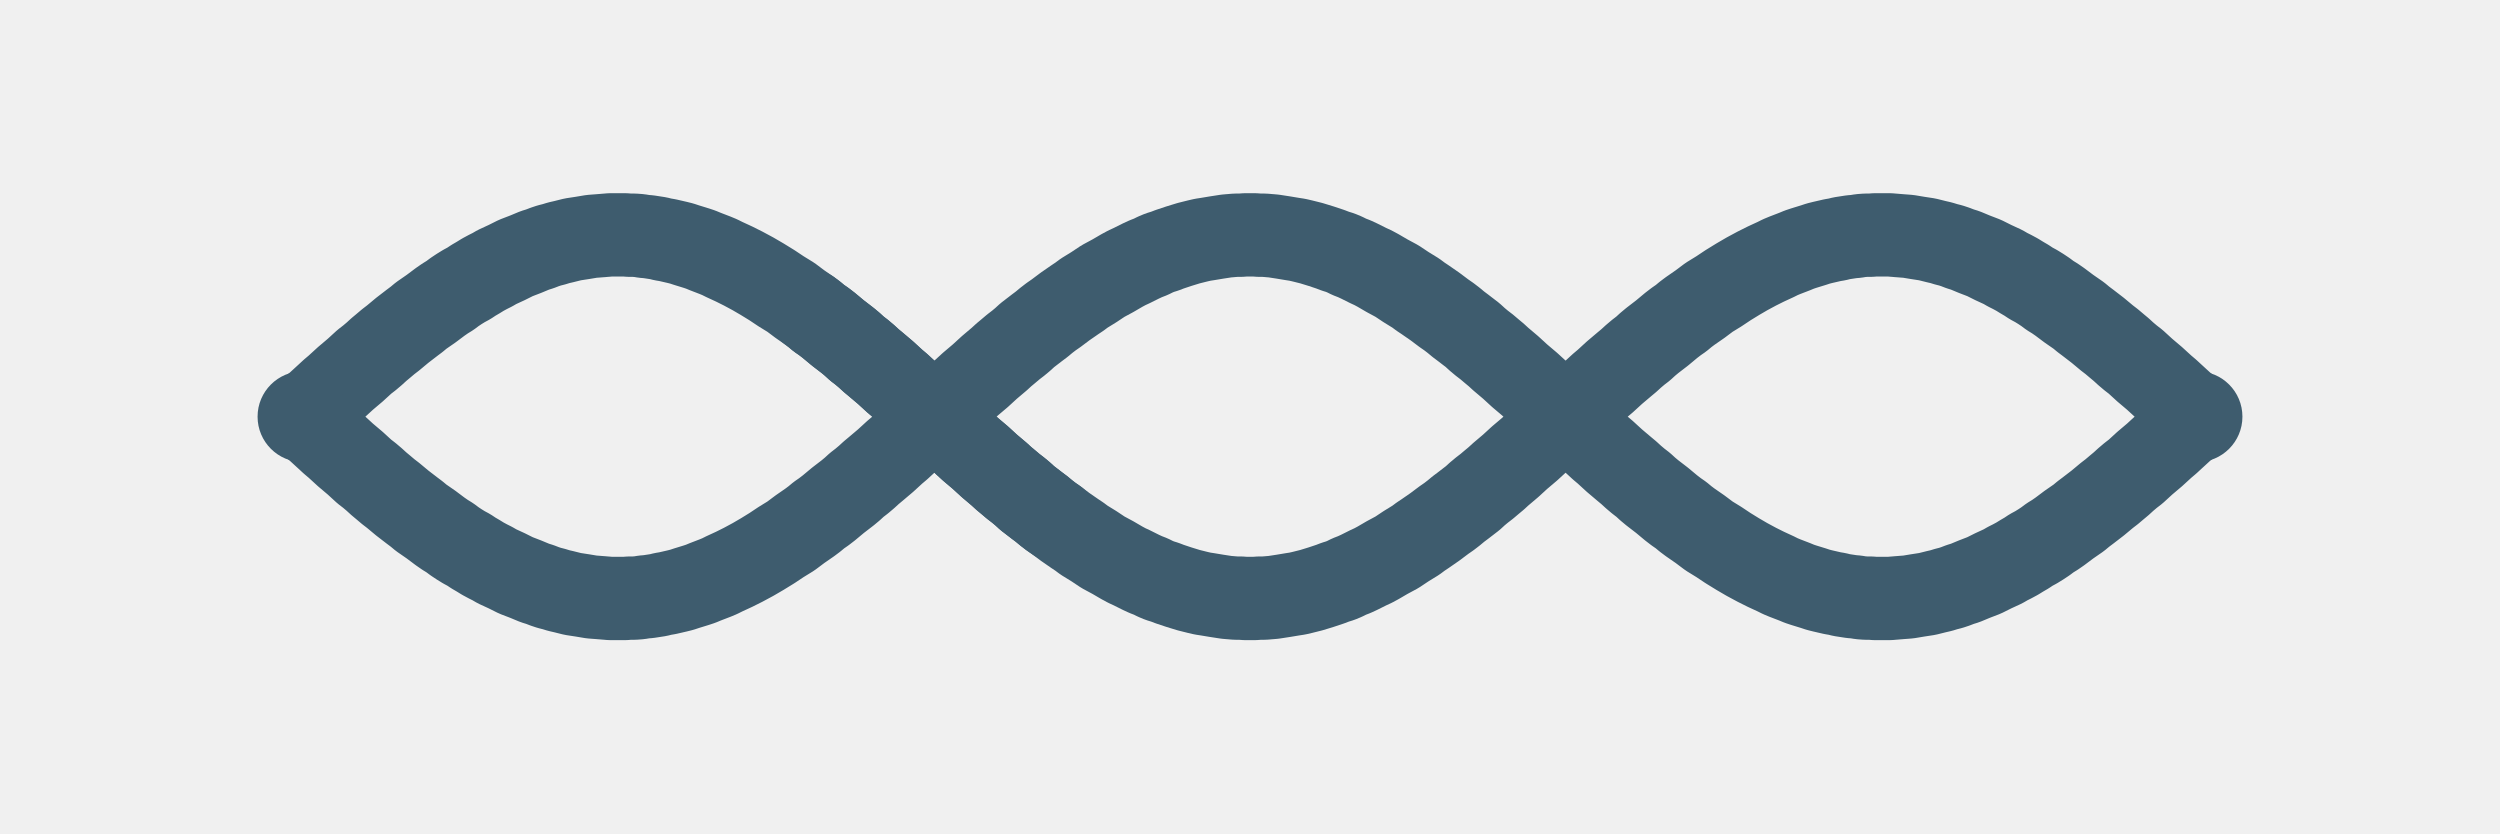
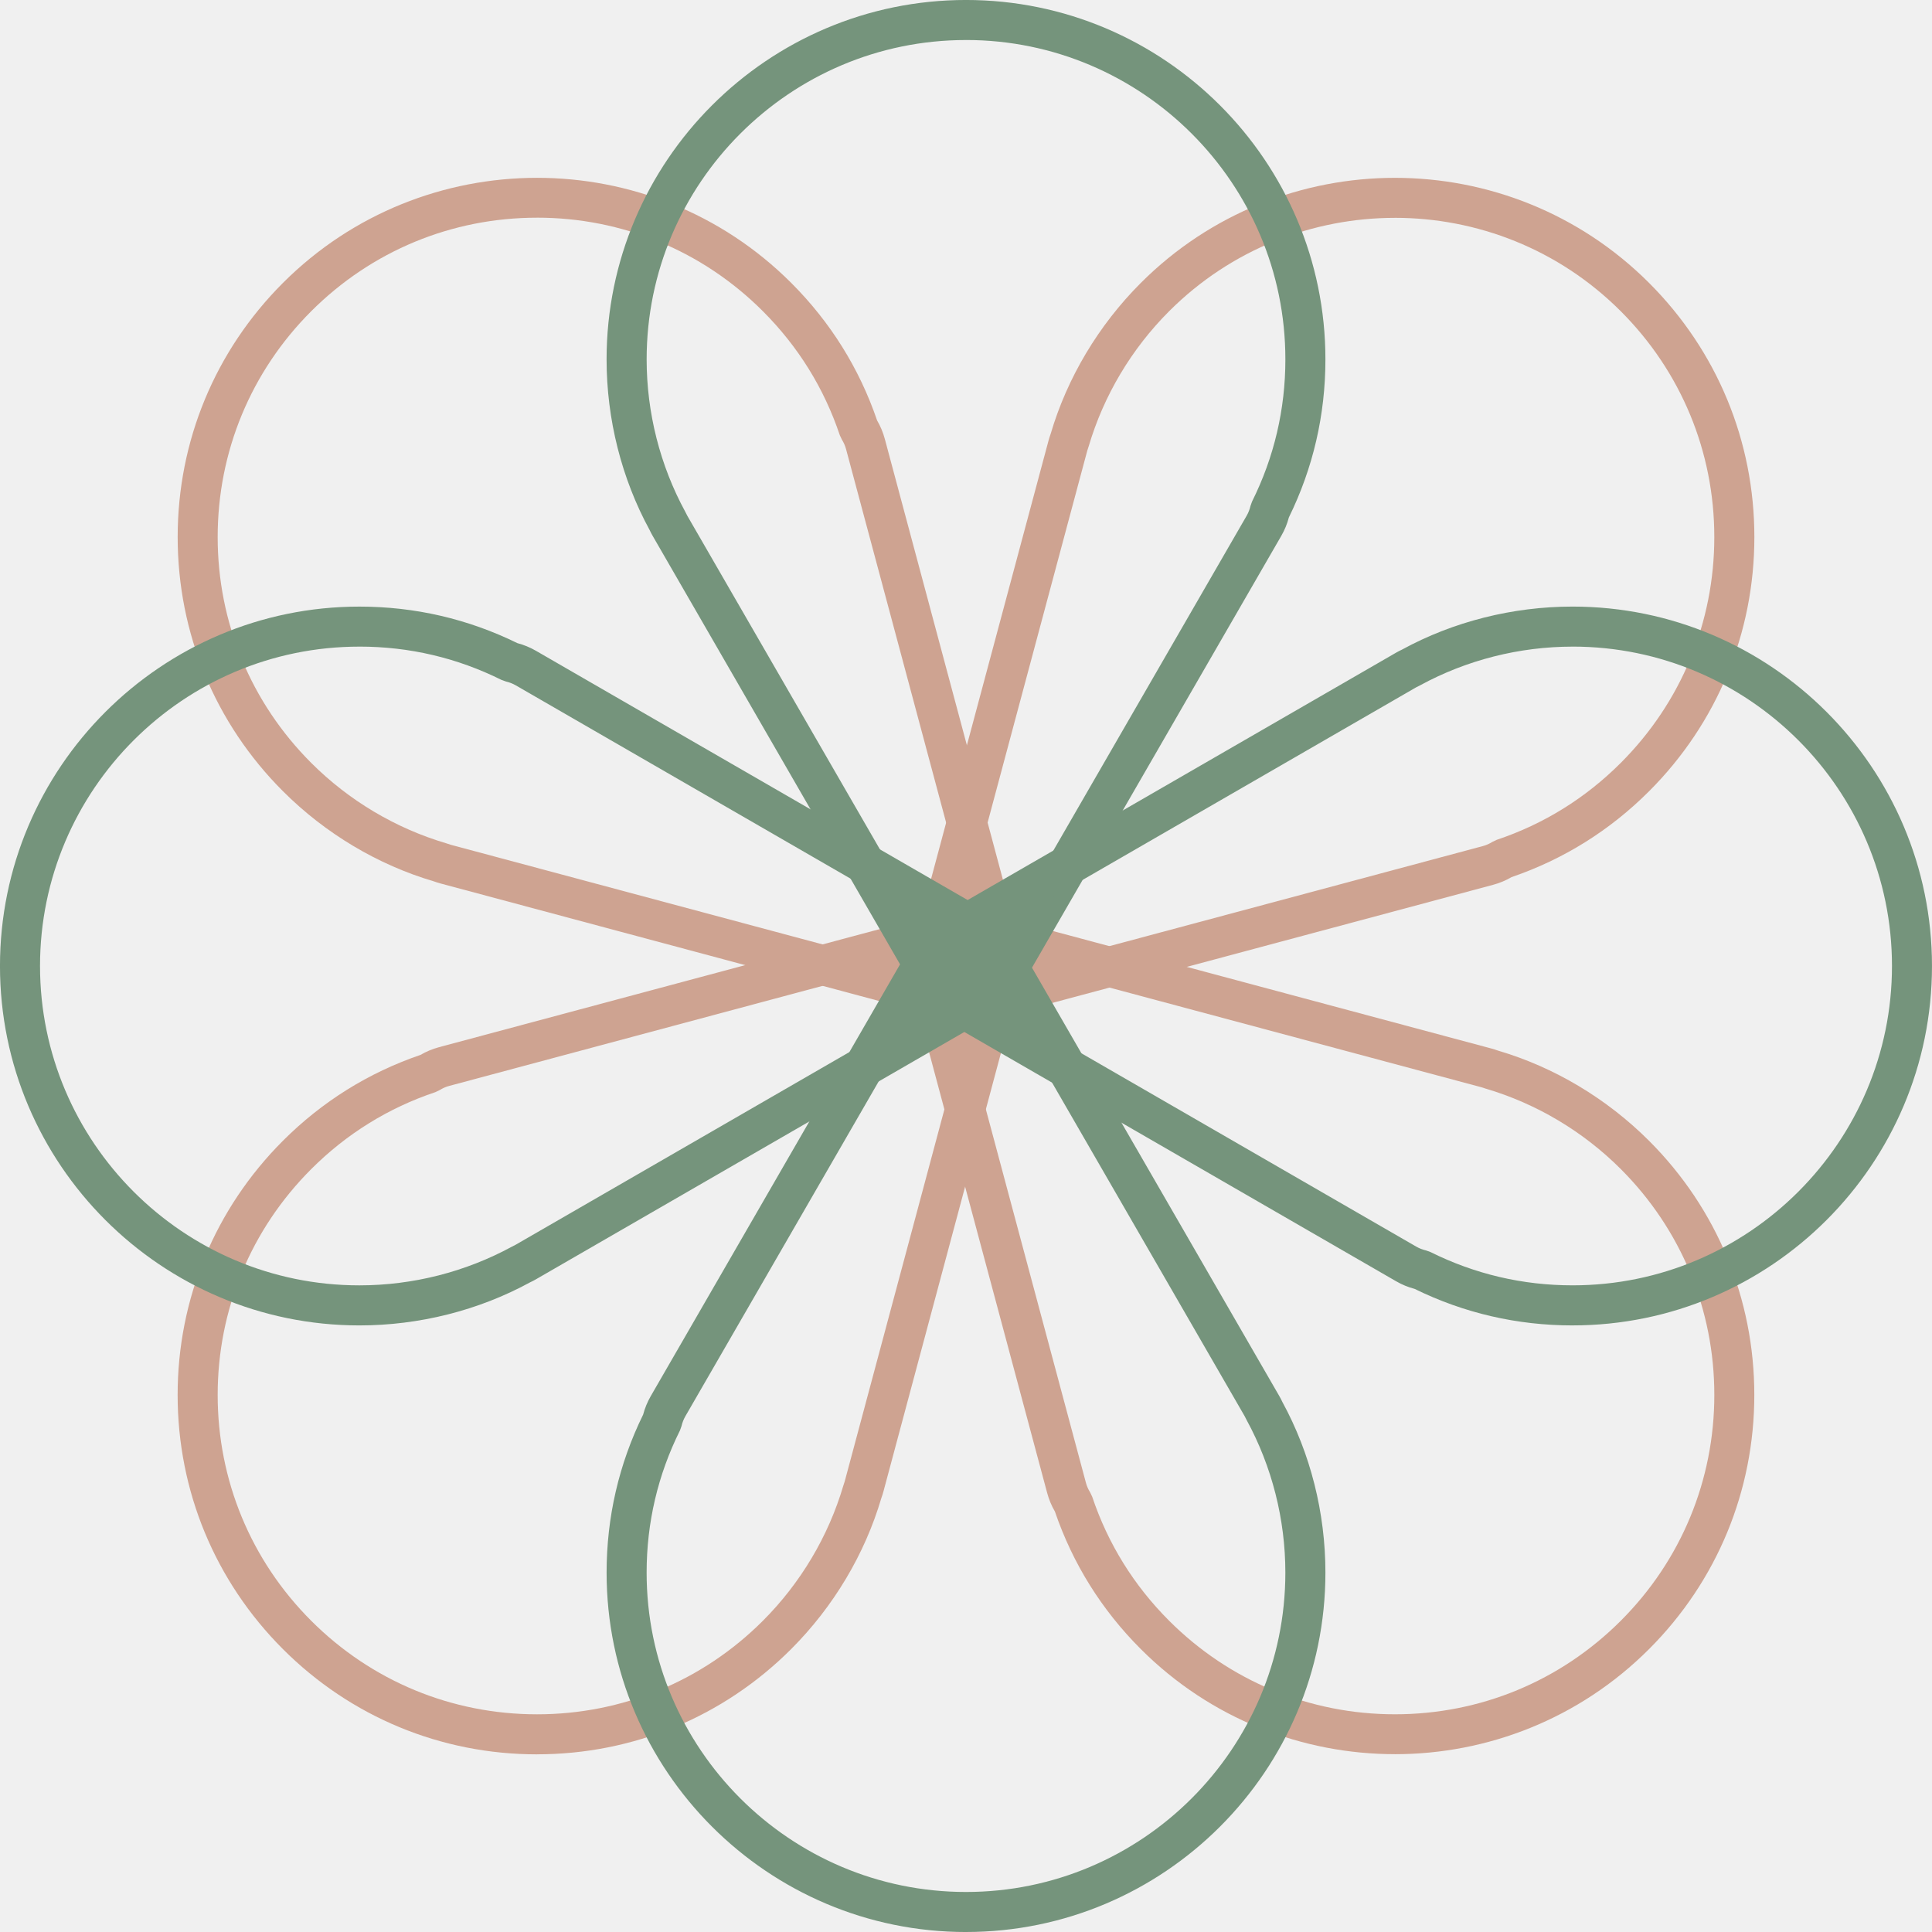
- <svg xmlns="http://www.w3.org/2000/svg" width="660" height="220" viewBox="0 0 660 220">
-   <path d="M 80.0 110.0 L 81.2 108.9 L 82.5 107.7 L 83.8 106.6 L 85.0 105.5 L 86.2 104.4 L 87.5 103.2 L 88.8 102.1 L 90.0 101.0 L 91.2 99.9 L 92.5 98.8 L 93.8 97.7 L 95.0 96.6 L 96.2 95.5 L 97.5 94.5 L 98.8 93.4 L 100.0 92.3 L 101.2 91.3 L 102.5 90.2 L 103.8 89.2 L 105.0 88.2 L 106.2 87.2 L 107.5 86.2 L 108.8 85.2 L 110.0 84.3 L 111.2 83.3 L 112.5 82.4 L 113.8 81.5 L 115.0 80.6 L 116.2 79.7 L 117.5 78.8 L 118.8 78.0 L 120.0 77.1 L 121.2 76.3 L 122.5 75.5 L 123.8 74.8 L 125.0 74.0 L 126.2 73.3 L 127.5 72.5 L 128.8 71.8 L 130.0 71.2 L 131.2 70.5 L 132.5 69.9 L 133.8 69.3 L 135.0 68.7 L 136.2 68.1 L 137.5 67.6 L 138.8 67.1 L 140.0 66.6 L 141.2 66.1 L 142.5 65.7 L 143.8 65.2 L 145.0 64.8 L 146.2 64.5 L 147.5 64.1 L 148.8 63.8 L 150.0 63.5 L 151.2 63.2 L 152.5 63.0 L 153.8 62.8 L 155.0 62.6 L 156.2 62.4 L 157.5 62.3 L 158.8 62.2 L 160.0 62.1 L 161.2 62.0 L 162.5 62.0 L 163.8 62.0 L 165.0 62.0 L 166.2 62.1 L 167.5 62.1 L 168.8 62.2 L 170.0 62.4 L 171.2 62.5 L 172.5 62.7 L 173.8 62.9 L 175.0 63.2 L 176.2 63.4 L 177.5 63.7 L 178.8 64.0 L 180.0 64.3 L 181.2 64.7 L 182.5 65.1 L 183.8 65.5 L 185.0 65.9 L 186.2 66.4 L 187.5 66.9 L 188.8 67.4 L 190.0 67.9 L 191.2 68.5 L 192.5 69.1 L 193.8 69.7 L 195.0 70.3 L 196.2 70.9 L 197.5 71.6 L 198.8 72.3 L 200.0 73.0 L 201.2 73.7 L 202.5 74.5 L 203.8 75.3 L 205.0 76.1 L 206.2 76.9 L 207.5 77.7 L 208.8 78.5 L 210.0 79.4 L 211.2 80.3 L 212.5 81.2 L 213.8 82.1 L 215.0 83.0 L 216.2 84.0 L 217.5 84.9 L 218.8 85.9 L 220.0 86.9 L 221.2 87.9 L 222.5 88.9 L 223.8 89.9 L 225.0 90.9 L 226.2 92.0 L 227.5 93.0 L 228.8 94.1 L 230.0 95.2 L 231.2 96.2 L 232.5 97.3 L 233.8 98.4 L 235.0 99.5 L 236.2 100.6 L 237.5 101.7 L 238.8 102.9 L 240.0 104.0 L 241.2 105.1 L 242.5 106.2 L 243.8 107.4 L 245.0 108.5 L 246.2 109.6 L 247.5 110.8 L 248.8 111.9 L 250.0 113.0 L 251.2 114.1 L 252.5 115.3 L 253.8 116.4 L 255.0 117.5 L 256.2 118.6 L 257.5 119.7 L 258.8 120.8 L 260.0 121.9 L 261.2 123.0 L 262.5 124.1 L 263.8 125.2 L 265.0 126.3 L 266.2 127.3 L 267.5 128.4 L 268.8 129.4 L 270.0 130.4 L 271.2 131.5 L 272.5 132.5 L 273.8 133.5 L 275.0 134.4 L 276.2 135.4 L 277.5 136.4 L 278.8 137.3 L 280.0 138.2 L 281.2 139.1 L 282.5 140.0 L 283.8 140.9 L 285.0 141.7 L 286.2 142.6 L 287.5 143.4 L 288.8 144.2 L 290.0 145.0 L 291.2 145.8 L 292.5 146.5 L 293.8 147.2 L 295.0 147.9 L 296.2 148.6 L 297.5 149.3 L 298.8 149.9 L 300.0 150.5 L 301.2 151.1 L 302.5 151.7 L 303.8 152.2 L 305.0 152.8 L 306.2 153.3 L 307.5 153.7 L 308.8 154.2 L 310.0 154.6 L 311.2 155.0 L 312.5 155.4 L 313.8 155.8 L 315.0 156.1 L 316.2 156.4 L 317.5 156.7 L 318.8 156.9 L 320.0 157.1 L 321.2 157.3 L 322.5 157.5 L 323.8 157.7 L 325.0 157.8 L 326.2 157.9 L 327.5 157.9 L 328.8 158.0 L 330.0 158.0 L 331.2 158.0 L 332.5 157.9 L 333.8 157.9 L 335.0 157.8 L 336.2 157.7 L 337.5 157.5 L 338.8 157.3 L 340.0 157.1 L 341.2 156.9 L 342.5 156.7 L 343.8 156.4 L 345.0 156.1 L 346.2 155.8 L 347.5 155.4 L 348.8 155.0 L 350.0 154.6 L 351.2 154.2 L 352.5 153.7 L 353.8 153.3 L 355.0 152.8 L 356.2 152.2 L 357.5 151.7 L 358.8 151.1 L 360.0 150.5 L 361.2 149.9 L 362.5 149.3 L 363.8 148.6 L 365.0 147.9 L 366.2 147.2 L 367.5 146.5 L 368.8 145.8 L 370.0 145.0 L 371.2 144.2 L 372.5 143.4 L 373.8 142.6 L 375.0 141.7 L 376.2 140.9 L 377.5 140.0 L 378.8 139.1 L 380.0 138.2 L 381.2 137.3 L 382.5 136.4 L 383.8 135.4 L 385.0 134.4 L 386.2 133.5 L 387.5 132.5 L 388.8 131.5 L 390.0 130.4 L 391.2 129.4 L 392.5 128.4 L 393.8 127.3 L 395.0 126.3 L 396.2 125.2 L 397.5 124.1 L 398.8 123.0 L 400.0 121.9 L 401.2 120.8 L 402.5 119.7 L 403.8 118.6 L 405.0 117.5 L 406.2 116.4 L 407.5 115.3 L 408.8 114.1 L 410.0 113.0 L 411.2 111.9 L 412.5 110.8 L 413.8 109.6 L 415.0 108.5 L 416.2 107.4 L 417.5 106.2 L 418.8 105.1 L 420.0 104.0 L 421.2 102.9 L 422.5 101.7 L 423.8 100.6 L 425.0 99.5 L 426.2 98.4 L 427.5 97.3 L 428.8 96.2 L 430.0 95.2 L 431.2 94.1 L 432.5 93.0 L 433.8 92.0 L 435.0 90.9 L 436.2 89.9 L 437.5 88.9 L 438.8 87.9 L 440.0 86.9 L 441.2 85.9 L 442.5 84.9 L 443.8 84.0 L 445.0 83.0 L 446.2 82.1 L 447.5 81.2 L 448.8 80.3 L 450.0 79.4 L 451.2 78.5 L 452.5 77.7 L 453.8 76.9 L 455.0 76.1 L 456.2 75.3 L 457.5 74.5 L 458.8 73.7 L 460.0 73.0 L 461.2 72.3 L 462.5 71.6 L 463.8 70.9 L 465.0 70.3 L 466.2 69.7 L 467.5 69.1 L 468.8 68.5 L 470.0 67.9 L 471.2 67.4 L 472.5 66.9 L 473.8 66.4 L 475.0 65.9 L 476.2 65.5 L 477.5 65.1 L 478.8 64.7 L 480.0 64.3 L 481.2 64.0 L 482.5 63.7 L 483.8 63.4 L 485.0 63.2 L 486.2 62.9 L 487.5 62.7 L 488.8 62.5 L 490.0 62.4 L 491.2 62.2 L 492.5 62.1 L 493.8 62.1 L 495.0 62.0 L 496.2 62.0 L 497.5 62.0 L 498.8 62.0 L 500.0 62.1 L 501.2 62.2 L 502.5 62.3 L 503.8 62.4 L 505.0 62.6 L 506.2 62.8 L 507.5 63.0 L 508.8 63.2 L 510.0 63.5 L 511.2 63.8 L 512.5 64.1 L 513.8 64.5 L 515.0 64.8 L 516.2 65.2 L 517.5 65.7 L 518.8 66.1 L 520.0 66.6 L 521.2 67.1 L 522.5 67.6 L 523.8 68.1 L 525.0 68.7 L 526.2 69.3 L 527.5 69.9 L 528.8 70.5 L 530.0 71.2 L 531.2 71.8 L 532.5 72.5 L 533.8 73.3 L 535.0 74.0 L 536.2 74.8 L 537.5 75.5 L 538.8 76.3 L 540.0 77.1 L 541.2 78.0 L 542.5 78.8 L 543.8 79.7 L 545.0 80.6 L 546.2 81.5 L 547.5 82.4 L 548.8 83.3 L 550.0 84.3 L 551.2 85.2 L 552.5 86.2 L 553.8 87.2 L 555.0 88.2 L 556.2 89.2 L 557.5 90.2 L 558.8 91.3 L 560.0 92.3 L 561.2 93.4 L 562.5 94.5 L 563.8 95.5 L 565.0 96.6 L 566.2 97.7 L 567.5 98.8 L 568.8 99.9 L 570.0 101.0 L 571.2 102.1 L 572.5 103.2 L 573.8 104.4 L 575.0 105.5 L 576.2 106.6 L 577.5 107.7 L 578.8 108.9 L 580.0 110.0" fill="none" stroke="#3E5C6E" stroke-width="22" stroke-linecap="round" stroke-linejoin="round" />
-   <path d="M 80.0 110.0 L 81.2 111.1 L 82.5 112.3 L 83.8 113.4 L 85.0 114.5 L 86.2 115.6 L 87.5 116.8 L 88.8 117.9 L 90.0 119.0 L 91.2 120.1 L 92.5 121.2 L 93.8 122.3 L 95.0 123.4 L 96.2 124.5 L 97.5 125.5 L 98.8 126.6 L 100.0 127.7 L 101.2 128.7 L 102.5 129.8 L 103.8 130.8 L 105.0 131.8 L 106.2 132.8 L 107.5 133.8 L 108.8 134.8 L 110.0 135.7 L 111.2 136.7 L 112.5 137.6 L 113.8 138.5 L 115.0 139.4 L 116.2 140.3 L 117.5 141.2 L 118.8 142.0 L 120.0 142.9 L 121.2 143.7 L 122.5 144.5 L 123.8 145.2 L 125.0 146.0 L 126.2 146.7 L 127.5 147.5 L 128.8 148.2 L 130.0 148.8 L 131.2 149.5 L 132.5 150.1 L 133.8 150.7 L 135.0 151.3 L 136.2 151.9 L 137.5 152.4 L 138.8 152.9 L 140.0 153.4 L 141.2 153.9 L 142.5 154.3 L 143.8 154.8 L 145.0 155.2 L 146.2 155.5 L 147.5 155.9 L 148.8 156.2 L 150.0 156.5 L 151.2 156.8 L 152.5 157.0 L 153.8 157.2 L 155.0 157.4 L 156.2 157.6 L 157.5 157.7 L 158.8 157.8 L 160.0 157.9 L 161.2 158.0 L 162.5 158.0 L 163.8 158.0 L 165.0 158.0 L 166.2 157.9 L 167.5 157.9 L 168.8 157.8 L 170.0 157.6 L 171.2 157.5 L 172.5 157.3 L 173.8 157.1 L 175.0 156.8 L 176.2 156.6 L 177.5 156.3 L 178.8 156.0 L 180.0 155.7 L 181.2 155.3 L 182.5 154.9 L 183.8 154.5 L 185.0 154.1 L 186.2 153.6 L 187.5 153.1 L 188.8 152.6 L 190.0 152.1 L 191.2 151.5 L 192.5 150.9 L 193.8 150.3 L 195.0 149.7 L 196.2 149.1 L 197.5 148.4 L 198.8 147.7 L 200.0 147.0 L 201.2 146.3 L 202.5 145.5 L 203.8 144.7 L 205.0 143.9 L 206.2 143.1 L 207.5 142.3 L 208.8 141.5 L 210.0 140.6 L 211.2 139.7 L 212.5 138.8 L 213.8 137.9 L 215.0 137.0 L 216.2 136.0 L 217.5 135.1 L 218.8 134.1 L 220.0 133.1 L 221.2 132.1 L 222.5 131.1 L 223.8 130.1 L 225.0 129.1 L 226.2 128.0 L 227.5 127.0 L 228.8 125.9 L 230.0 124.8 L 231.2 123.8 L 232.5 122.7 L 233.8 121.6 L 235.0 120.5 L 236.2 119.4 L 237.5 118.3 L 238.8 117.1 L 240.0 116.0 L 241.2 114.9 L 242.5 113.8 L 243.8 112.6 L 245.0 111.5 L 246.2 110.4 L 247.5 109.2 L 248.8 108.1 L 250.0 107.0 L 251.2 105.9 L 252.5 104.7 L 253.8 103.6 L 255.0 102.5 L 256.2 101.4 L 257.5 100.3 L 258.8 99.2 L 260.0 98.1 L 261.2 97.0 L 262.5 95.9 L 263.8 94.8 L 265.0 93.7 L 266.2 92.7 L 267.5 91.6 L 268.8 90.6 L 270.0 89.6 L 271.2 88.5 L 272.5 87.5 L 273.8 86.5 L 275.0 85.6 L 276.2 84.6 L 277.5 83.6 L 278.8 82.7 L 280.0 81.8 L 281.2 80.9 L 282.5 80.0 L 283.8 79.1 L 285.0 78.3 L 286.2 77.4 L 287.5 76.6 L 288.8 75.8 L 290.0 75.0 L 291.2 74.2 L 292.5 73.5 L 293.8 72.8 L 295.0 72.1 L 296.2 71.4 L 297.5 70.7 L 298.8 70.1 L 300.0 69.5 L 301.2 68.9 L 302.5 68.3 L 303.8 67.8 L 305.0 67.2 L 306.2 66.7 L 307.5 66.3 L 308.8 65.8 L 310.0 65.4 L 311.2 65.0 L 312.5 64.6 L 313.8 64.2 L 315.0 63.9 L 316.2 63.6 L 317.5 63.3 L 318.8 63.1 L 320.0 62.9 L 321.2 62.7 L 322.5 62.5 L 323.8 62.3 L 325.0 62.2 L 326.2 62.1 L 327.5 62.1 L 328.8 62.0 L 330.0 62.0 L 331.2 62.0 L 332.5 62.1 L 333.8 62.1 L 335.0 62.2 L 336.2 62.3 L 337.5 62.5 L 338.8 62.7 L 340.0 62.9 L 341.2 63.1 L 342.5 63.3 L 343.8 63.6 L 345.0 63.9 L 346.2 64.2 L 347.5 64.6 L 348.8 65.0 L 350.0 65.4 L 351.2 65.8 L 352.5 66.3 L 353.8 66.7 L 355.0 67.2 L 356.2 67.8 L 357.5 68.3 L 358.8 68.9 L 360.0 69.5 L 361.2 70.1 L 362.5 70.7 L 363.8 71.4 L 365.0 72.1 L 366.2 72.8 L 367.5 73.5 L 368.8 74.2 L 370.0 75.0 L 371.2 75.8 L 372.5 76.6 L 373.8 77.4 L 375.0 78.3 L 376.2 79.1 L 377.5 80.0 L 378.8 80.9 L 380.0 81.8 L 381.2 82.7 L 382.5 83.6 L 383.8 84.6 L 385.0 85.6 L 386.2 86.5 L 387.5 87.5 L 388.8 88.5 L 390.0 89.6 L 391.2 90.6 L 392.5 91.6 L 393.8 92.7 L 395.0 93.7 L 396.2 94.8 L 397.5 95.9 L 398.8 97.0 L 400.0 98.1 L 401.2 99.2 L 402.5 100.3 L 403.8 101.4 L 405.0 102.5 L 406.2 103.6 L 407.5 104.7 L 408.8 105.9 L 410.0 107.0 L 411.2 108.1 L 412.5 109.2 L 413.8 110.4 L 415.0 111.5 L 416.2 112.6 L 417.5 113.8 L 418.8 114.9 L 420.0 116.0 L 421.2 117.1 L 422.5 118.3 L 423.8 119.4 L 425.0 120.5 L 426.2 121.6 L 427.5 122.7 L 428.8 123.8 L 430.0 124.8 L 431.2 125.9 L 432.5 127.0 L 433.8 128.0 L 435.0 129.1 L 436.2 130.1 L 437.5 131.1 L 438.8 132.1 L 440.0 133.1 L 441.2 134.1 L 442.5 135.1 L 443.8 136.0 L 445.0 137.0 L 446.2 137.9 L 447.5 138.8 L 448.8 139.7 L 450.0 140.6 L 451.2 141.5 L 452.5 142.3 L 453.8 143.1 L 455.0 143.9 L 456.2 144.7 L 457.5 145.5 L 458.8 146.3 L 460.0 147.0 L 461.2 147.7 L 462.5 148.4 L 463.8 149.1 L 465.0 149.7 L 466.2 150.3 L 467.5 150.9 L 468.8 151.5 L 470.0 152.1 L 471.2 152.6 L 472.5 153.1 L 473.8 153.6 L 475.0 154.1 L 476.2 154.5 L 477.5 154.9 L 478.8 155.3 L 480.0 155.7 L 481.2 156.0 L 482.5 156.3 L 483.8 156.6 L 485.0 156.8 L 486.2 157.1 L 487.5 157.3 L 488.8 157.5 L 490.0 157.6 L 491.2 157.8 L 492.5 157.9 L 493.8 157.9 L 495.0 158.0 L 496.2 158.0 L 497.5 158.0 L 498.8 158.0 L 500.0 157.9 L 501.2 157.8 L 502.5 157.7 L 503.8 157.6 L 505.0 157.4 L 506.2 157.2 L 507.5 157.0 L 508.8 156.8 L 510.0 156.5 L 511.2 156.2 L 512.5 155.9 L 513.8 155.5 L 515.0 155.2 L 516.2 154.8 L 517.5 154.3 L 518.8 153.9 L 520.0 153.4 L 521.2 152.9 L 522.5 152.4 L 523.8 151.9 L 525.0 151.3 L 526.2 150.7 L 527.5 150.1 L 528.8 149.5 L 530.0 148.8 L 531.2 148.2 L 532.5 147.5 L 533.8 146.7 L 535.0 146.0 L 536.2 145.2 L 537.5 144.5 L 538.8 143.7 L 540.0 142.9 L 541.2 142.0 L 542.5 141.2 L 543.8 140.3 L 545.0 139.4 L 546.2 138.5 L 547.5 137.6 L 548.8 136.7 L 550.0 135.7 L 551.2 134.8 L 552.5 133.8 L 553.8 132.8 L 555.0 131.8 L 556.2 130.8 L 557.5 129.8 L 558.8 128.7 L 560.0 127.7 L 561.2 126.6 L 562.5 125.5 L 563.8 124.5 L 565.0 123.4 L 566.2 122.3 L 567.5 121.2 L 568.8 120.1 L 570.0 119.0 L 571.2 117.9 L 572.5 116.8 L 573.8 115.6 L 575.0 114.5 L 576.2 113.4 L 577.5 112.3 L 578.8 111.1 L 580.0 110.0" fill="none" stroke="#3E5C6E" stroke-width="22" stroke-linecap="round" stroke-linejoin="round" />
-   <path d="M 213.8 82.1 L 215.0 83.0 L 216.2 84.0 L 217.5 84.9 L 218.8 85.9 L 220.0 86.9 L 221.2 87.9 L 222.5 88.9 L 223.8 89.9 L 225.0 90.9 L 226.2 92.0 L 227.5 93.0 L 228.8 94.1 L 230.0 95.2 L 231.2 96.2 L 232.5 97.3 L 233.8 98.4 L 235.0 99.5 L 236.2 100.6 L 237.5 101.7 L 238.8 102.9 L 240.0 104.0 L 241.2 105.1 L 242.5 106.2 L 243.8 107.4 L 245.0 108.5 L 246.2 109.6 L 247.5 110.8 L 248.8 111.9 L 250.0 113.0 L 251.2 114.1 L 252.5 115.3 L 253.8 116.4 L 255.0 117.5 L 256.2 118.6 L 257.5 119.7 L 258.8 120.8 L 260.0 121.9 L 261.2 123.0 L 262.5 124.1 L 263.8 125.2 L 265.0 126.3 L 266.2 127.3 L 267.5 128.4 L 268.8 129.4 L 270.0 130.4 L 271.2 131.5 L 272.5 132.5 L 273.8 133.5 L 275.0 134.4 L 276.2 135.4 L 277.5 136.4 L 278.8 137.3" fill="none" stroke="#3E5C6E" stroke-width="22" stroke-linecap="round" stroke-linejoin="round" />
-   <circle cx="80" cy="110" r="12" fill="#3E5C6E" />
-   <circle cx="580" cy="110" r="12" fill="#3E5C6E" />
+ <svg xmlns="http://www.w3.org/2000/svg" width="1.377in" height="1.377in" viewBox="0 0 99.151 99.151">
+   <defs>
+     <style>.cls-1{fill:#fff;}.cls-2{fill:#cea391;}.cls-3{fill:#75947c;}</style>
+   </defs>
+   <g id="Layer_1">
+     <path class="cls-2" d="M71.589,90.025c-4.723,0-9.447-1.798-13.043-5.394-2.011-2.011-3.494-4.386-4.408-7.059-.173-.296-.305-.614-.395-.947l-6.632-24.751c-.359-1.338.012-2.721.991-3.701.98-.979,2.364-1.351,3.701-.991l24.75,6.632c.113.03.222.066.329.105,2.872.845,5.572,2.452,7.748,4.627,3.484,3.484,5.402,8.116,5.402,13.043s-1.918,9.559-5.402,13.043c-3.596,3.596-8.319,5.394-13.043,5.394ZM50.805,49.104c-.463,0-.908.182-1.248.522-.454.454-.626,1.096-.46,1.716l6.632,24.75c.047.176.12.343.217.496l.105.221c.809,2.414,2.137,4.556,3.949,6.368,3.096,3.096,7.212,4.801,11.59,4.801s8.494-1.705,11.59-4.801c3.096-3.096,4.8-7.212,4.8-11.59s-1.705-8.494-4.8-11.59c-1.934-1.933-4.333-3.362-6.938-4.129-.112-.039-.164-.057-.218-.071l-24.75-6.632c-.156-.042-.313-.062-.468-.062Z" />
+     <path class="cls-2" d="M27.562,90.034c-4.927,0-9.559-1.918-13.043-5.402-3.484-3.484-5.403-8.116-5.403-13.043s1.919-9.559,5.403-13.043c2.011-2.011,4.385-3.493,7.06-4.408.296-.173.614-.305.947-.395l24.75-6.632c1.338-.358,2.722.012,3.701.991.979.98,1.35,2.363.991,3.701l-6.632,24.75c-.03.113-.066.222-.105.329-.845,2.872-2.452,5.572-4.627,7.748-3.484,3.484-8.116,5.402-13.043,5.402ZM48.277,49.034c-.155,0-.312.02-.468.062l-24.75,6.632c-.176.047-.343.12-.497.217l-.221.105c-2.414.809-4.557,2.138-6.369,3.949-3.096,3.096-4.801,7.212-4.801,11.59s1.705,8.494,4.801,11.59,7.212,4.8,11.59,4.8,8.494-1.705,11.59-4.8c1.933-1.934,3.362-4.333,4.129-6.938.039-.112.057-.164.071-.218l6.632-24.75c.166-.62-.006-1.262-.46-1.716-.34-.34-.785-.522-1.248-.522Z" />
+     <path class="cls-2" d="M48.356,52.103c-.334,0-.673-.044-1.009-.134l-24.75-6.632c-.113-.03-.221-.066-.327-.104-2.874-.846-5.574-2.453-7.749-4.628-3.484-3.484-5.403-8.116-5.403-13.043s1.919-9.559,5.403-13.043c7.191-7.191,18.894-7.191,26.085,0h0c0.0 0-0-.001,0,0,2.011,2.01,3.494,4.385,4.408,7.06.173.297.306.615.395.948l6.632,24.749c.359,1.338-.012,2.721-.991,3.701-.734.733-1.694,1.125-2.692,1.125ZM27.562,11.172c-4.378,0-8.494,1.705-11.59,4.8s-4.801,7.212-4.801,11.59,1.705,8.494,4.801,11.59c1.933,1.933,4.333,3.361,6.938,4.129.112.039.165.057.219.072l24.749,6.631c.62.166,1.262-.005,1.716-.46.454-.454.626-1.096.46-1.716l-6.632-24.75c-.047-.177-.12-.343-.216-.497l-.105-.221c-.809-2.415-2.138-4.557-3.95-6.369h0c-3.096-3.096-7.211-4.8-11.589-4.8Z" />
+     <path class="cls-2" d="M50.866,52.173c-.998,0-1.959-.392-2.692-1.126-.979-.979-1.35-2.363-.991-3.7l6.632-24.75c.03-.113.066-.222.105-.329.845-2.872,2.452-5.573,4.627-7.748,7.191-7.191,18.894-7.191,26.085,0,3.484,3.484,5.403,8.116,5.403,13.043s-1.919,9.559-5.403,13.043c-2.011,2.011-4.386,3.494-7.059,4.408-.296.173-.613.305-.947.395l-24.751,6.632c-.336.09-.675.134-1.009.134ZM71.589,11.18c-4.198,0-8.394,1.597-11.59,4.793-1.933,1.934-3.361,4.333-4.129,6.938-.039.112-.057.164-.071.218l-6.632,24.75c-.166.62.006,1.262.46,1.716.455.455,1.096.625,1.716.46l24.75-6.632c.176-.047.343-.12.496-.217l.221-.105c2.414-.809,4.556-2.137,6.368-3.949,3.096-3.096,4.801-7.212,4.801-11.59s-1.705-8.494-4.801-11.59c-3.195-3.195-7.393-4.793-11.59-4.793Z" />
+     <path class="cls-3" d="M49.576,99.152c-10.171,0-18.445-8.274-18.445-18.445,0-2.844.631-5.572,1.875-8.108.087-.332.219-.651.391-.95l12.812-22.19c.692-1.2,1.933-1.916,3.318-1.916,1.385,0,2.626.716,3.318,1.916l12.811,22.19c.059.102.111.204.159.307,1.433,2.627,2.206,5.673,2.206,8.75,0,10.171-8.274,18.445-18.445,18.445ZM49.526,49.598c-.642,0-1.217.332-1.538.889l-12.812,22.19c-.091.158-.158.327-.198.503l-.082.231c-1.135,2.279-1.711,4.734-1.711,7.296,0,9.038,7.353,16.39,16.39,16.39s16.39-7.353,16.39-16.39c0-2.735-.687-5.441-1.985-7.826-.052-.108-.077-.157-.105-.205l-12.811-22.189c-.321-.556-.896-.889-1.539-.889Z" />
+     <path class="cls-3" d="M18.444,68.021C8.273,68.021-.001,59.746-.001,49.576s8.274-18.445,18.445-18.445c2.844,0,5.572.631,8.108,1.875.332.087.651.219.95.391l22.19,12.812c1.2.692,1.916,1.933,1.916,3.318,0,1.385-.716,2.626-1.916,3.318l-22.19,12.811c-.102.059-.204.111-.307.159-2.627,1.433-5.673,2.206-8.75,2.206ZM18.444,33.185c-9.038,0-16.39,7.353-16.39,16.39s7.353,16.39,16.39,16.39c2.735,0,5.441-.687,7.826-1.985.108-.052.157-.077.205-.105l22.189-12.811c.556-.321.889-.896.889-1.539,0-.642-.332-1.217-.889-1.538l-22.19-12.812c-.158-.091-.327-.158-.503-.198l-.231-.082c-2.279-1.135-4.734-1.711-7.296-1.711Z" />
+     <path class="cls-3" d="M49.625,51.608c-1.385,0-2.626-.716-3.318-1.916l-12.812-22.191c-.058-.099-.109-.2-.157-.302-1.435-2.633-2.208-5.679-2.208-8.756C31.131,8.273,39.405-.001,49.576-.001s18.445,8.274,18.445,18.445c0,2.845-.631,5.572-1.875,8.109-.087.331-.218.65-.391.949l-12.812,22.191c-.692,1.2-1.933,1.916-3.318,1.916ZM49.576,2.054c-9.038,0-16.39,7.353-16.39,16.39,0,2.734.687,5.441,1.985,7.826.051.103.075.154.104.203l12.812,22.191c.321.556.896.888,1.539.888.642,0,1.217-.332,1.538-.888l12.812-22.191c.091-.158.158-.328.198-.504l.082-.23c1.135-2.279,1.71-4.734,1.71-7.296,0-9.038-7.353-16.39-16.39-16.39Z" />
+     <path class="cls-3" d="M80.707,68.021c-2.845,0-5.572-.631-8.109-1.875-.331-.087-.65-.218-.949-.391l-22.191-12.812c-1.2-.692-1.916-1.933-1.916-3.318 0-1.385.716-2.625,1.916-3.318l22.19-12.812c.102-.059.204-.11.307-.159,2.627-1.433,5.674-2.206,8.75-2.206,10.171,0,18.445,8.274,18.445,18.445s-8.274,18.445-18.445,18.445ZM80.707,33.185c-2.734,0-5.441.687-7.826,1.986-.108.052-.157.077-.205.104l-22.189,12.811c-.556.321-.888.896-.889,1.538,0,.642.332,1.217.889,1.538l22.19,12.812c.158.091.328.158.504.198l.23.082c2.279,1.135,4.734,1.71,7.296,1.71,9.038,0,16.39-7.353,16.39-16.39s-7.353-16.39-16.39-16.39Z" />
+     <rect class="cls-3" x="46.978" y="46.746" width="5.427" height="5.427" />
+   </g>
</svg>
